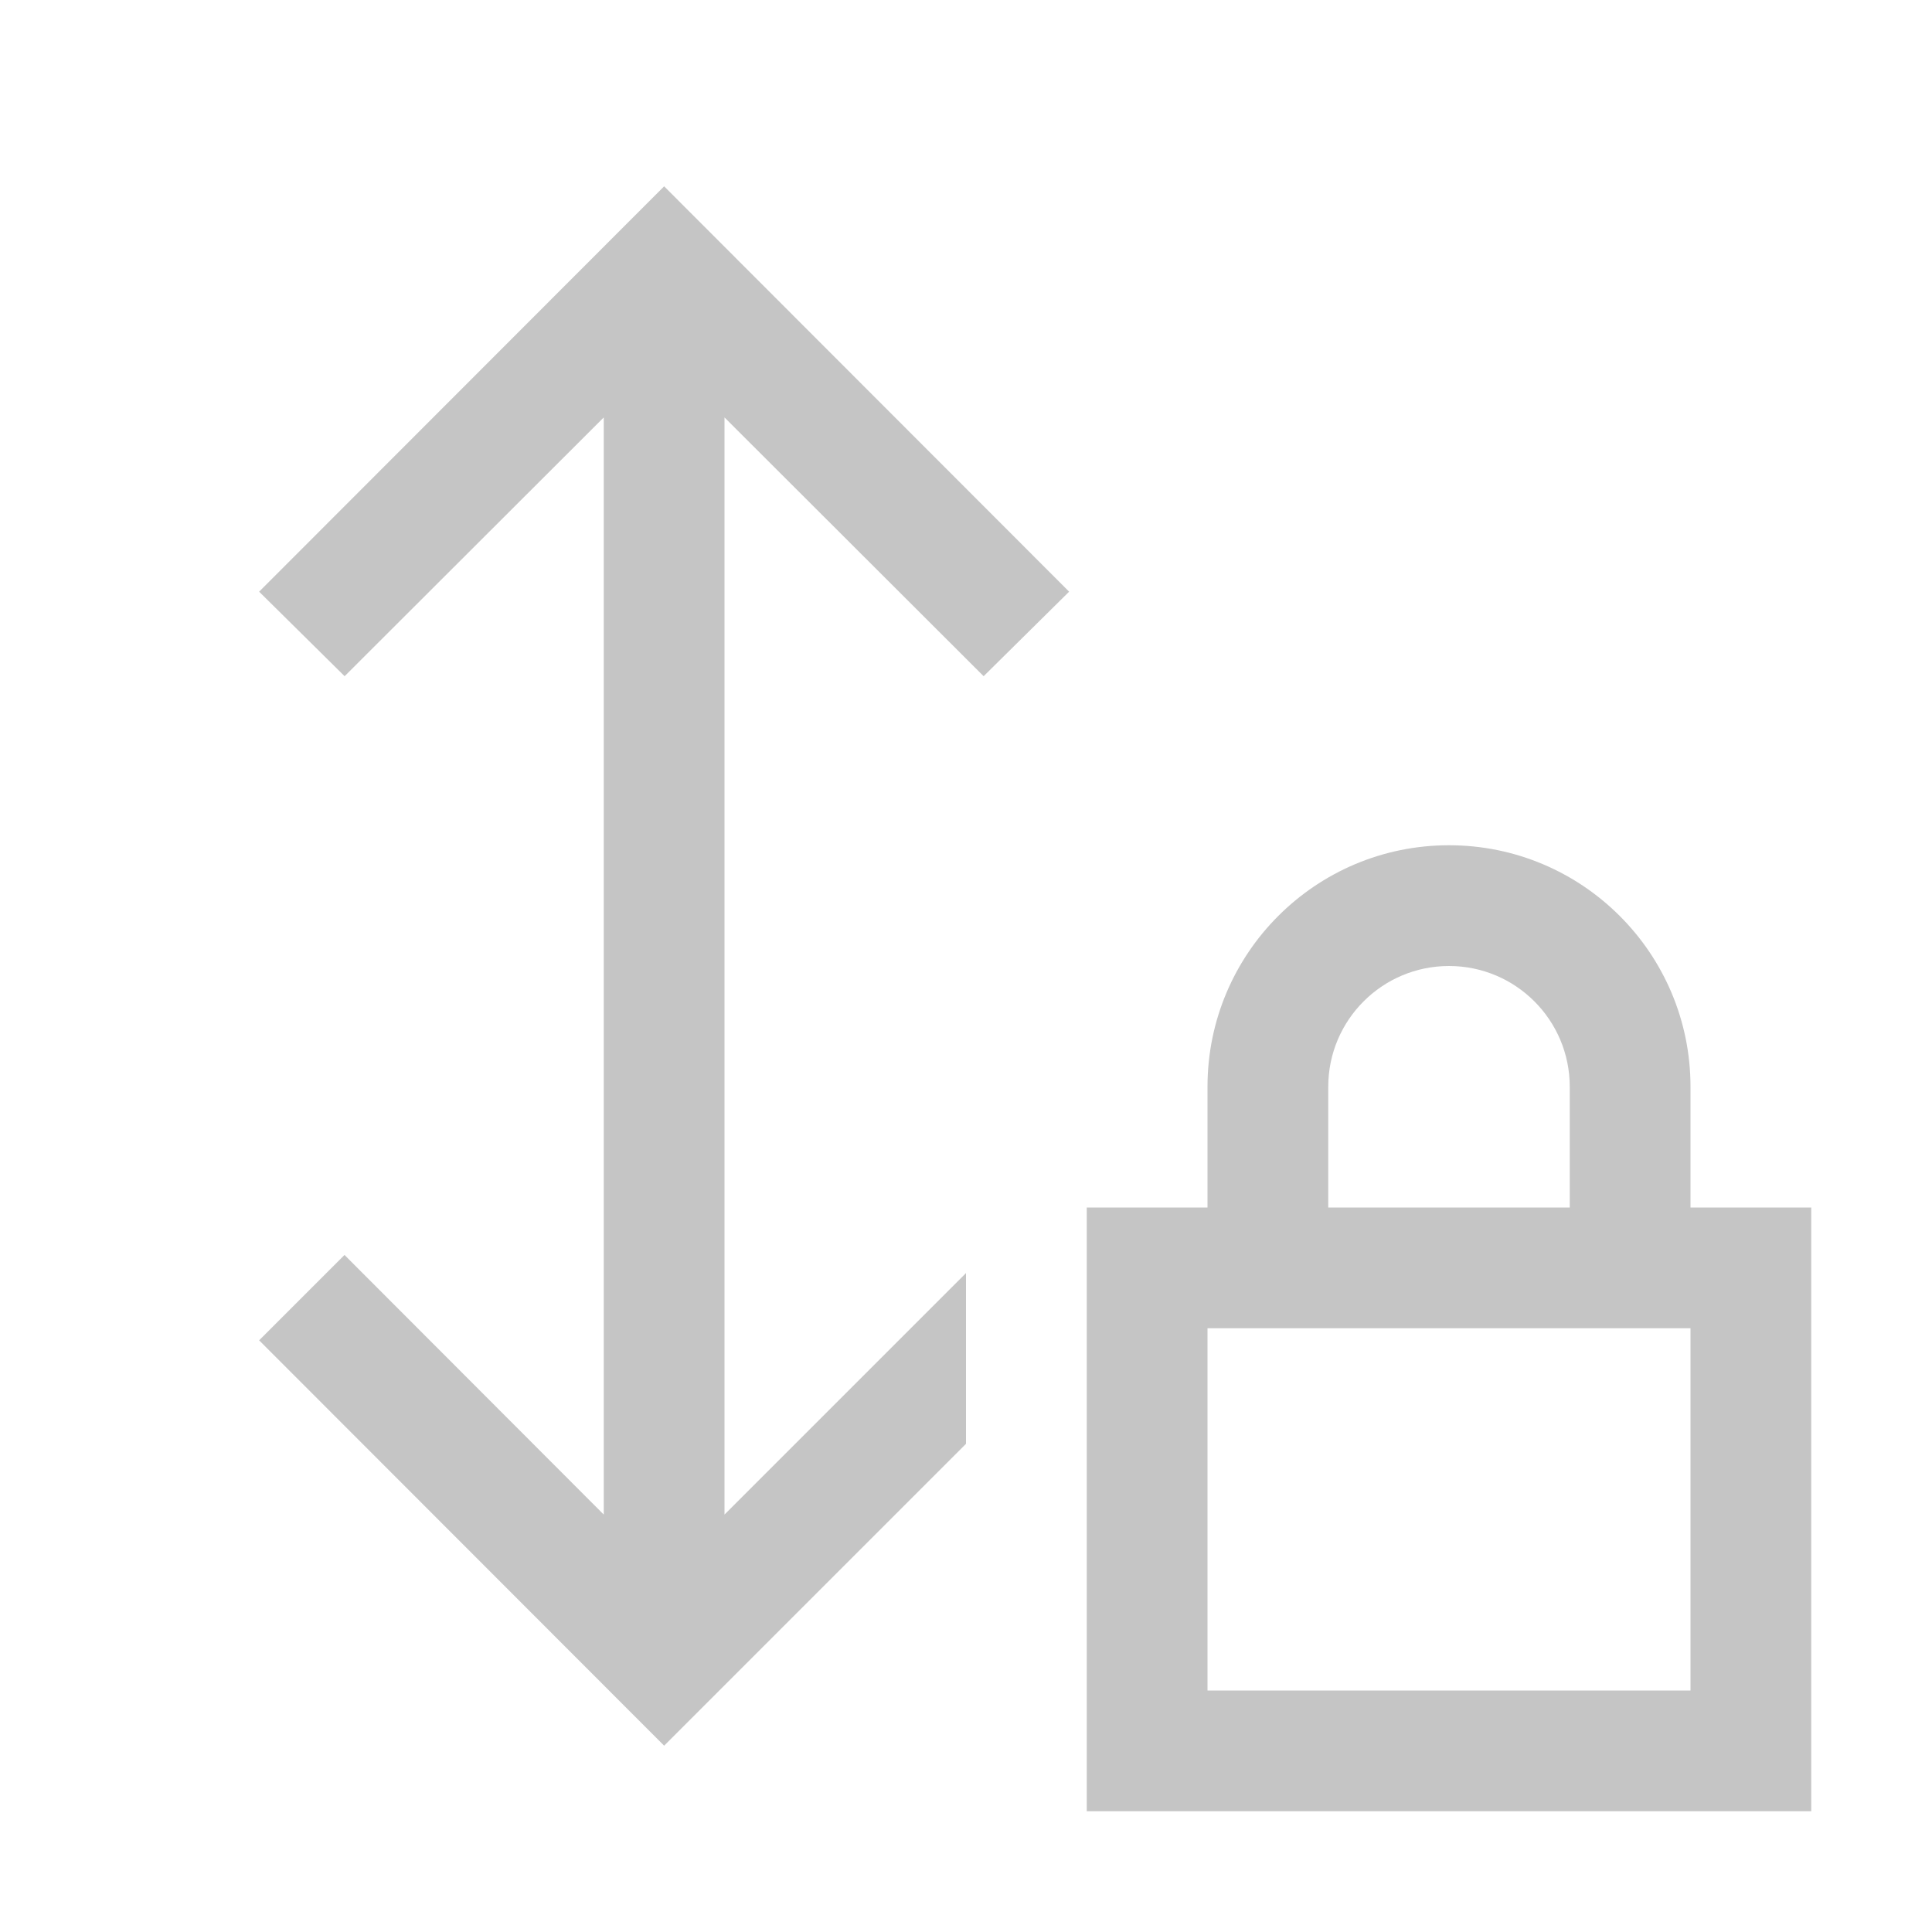
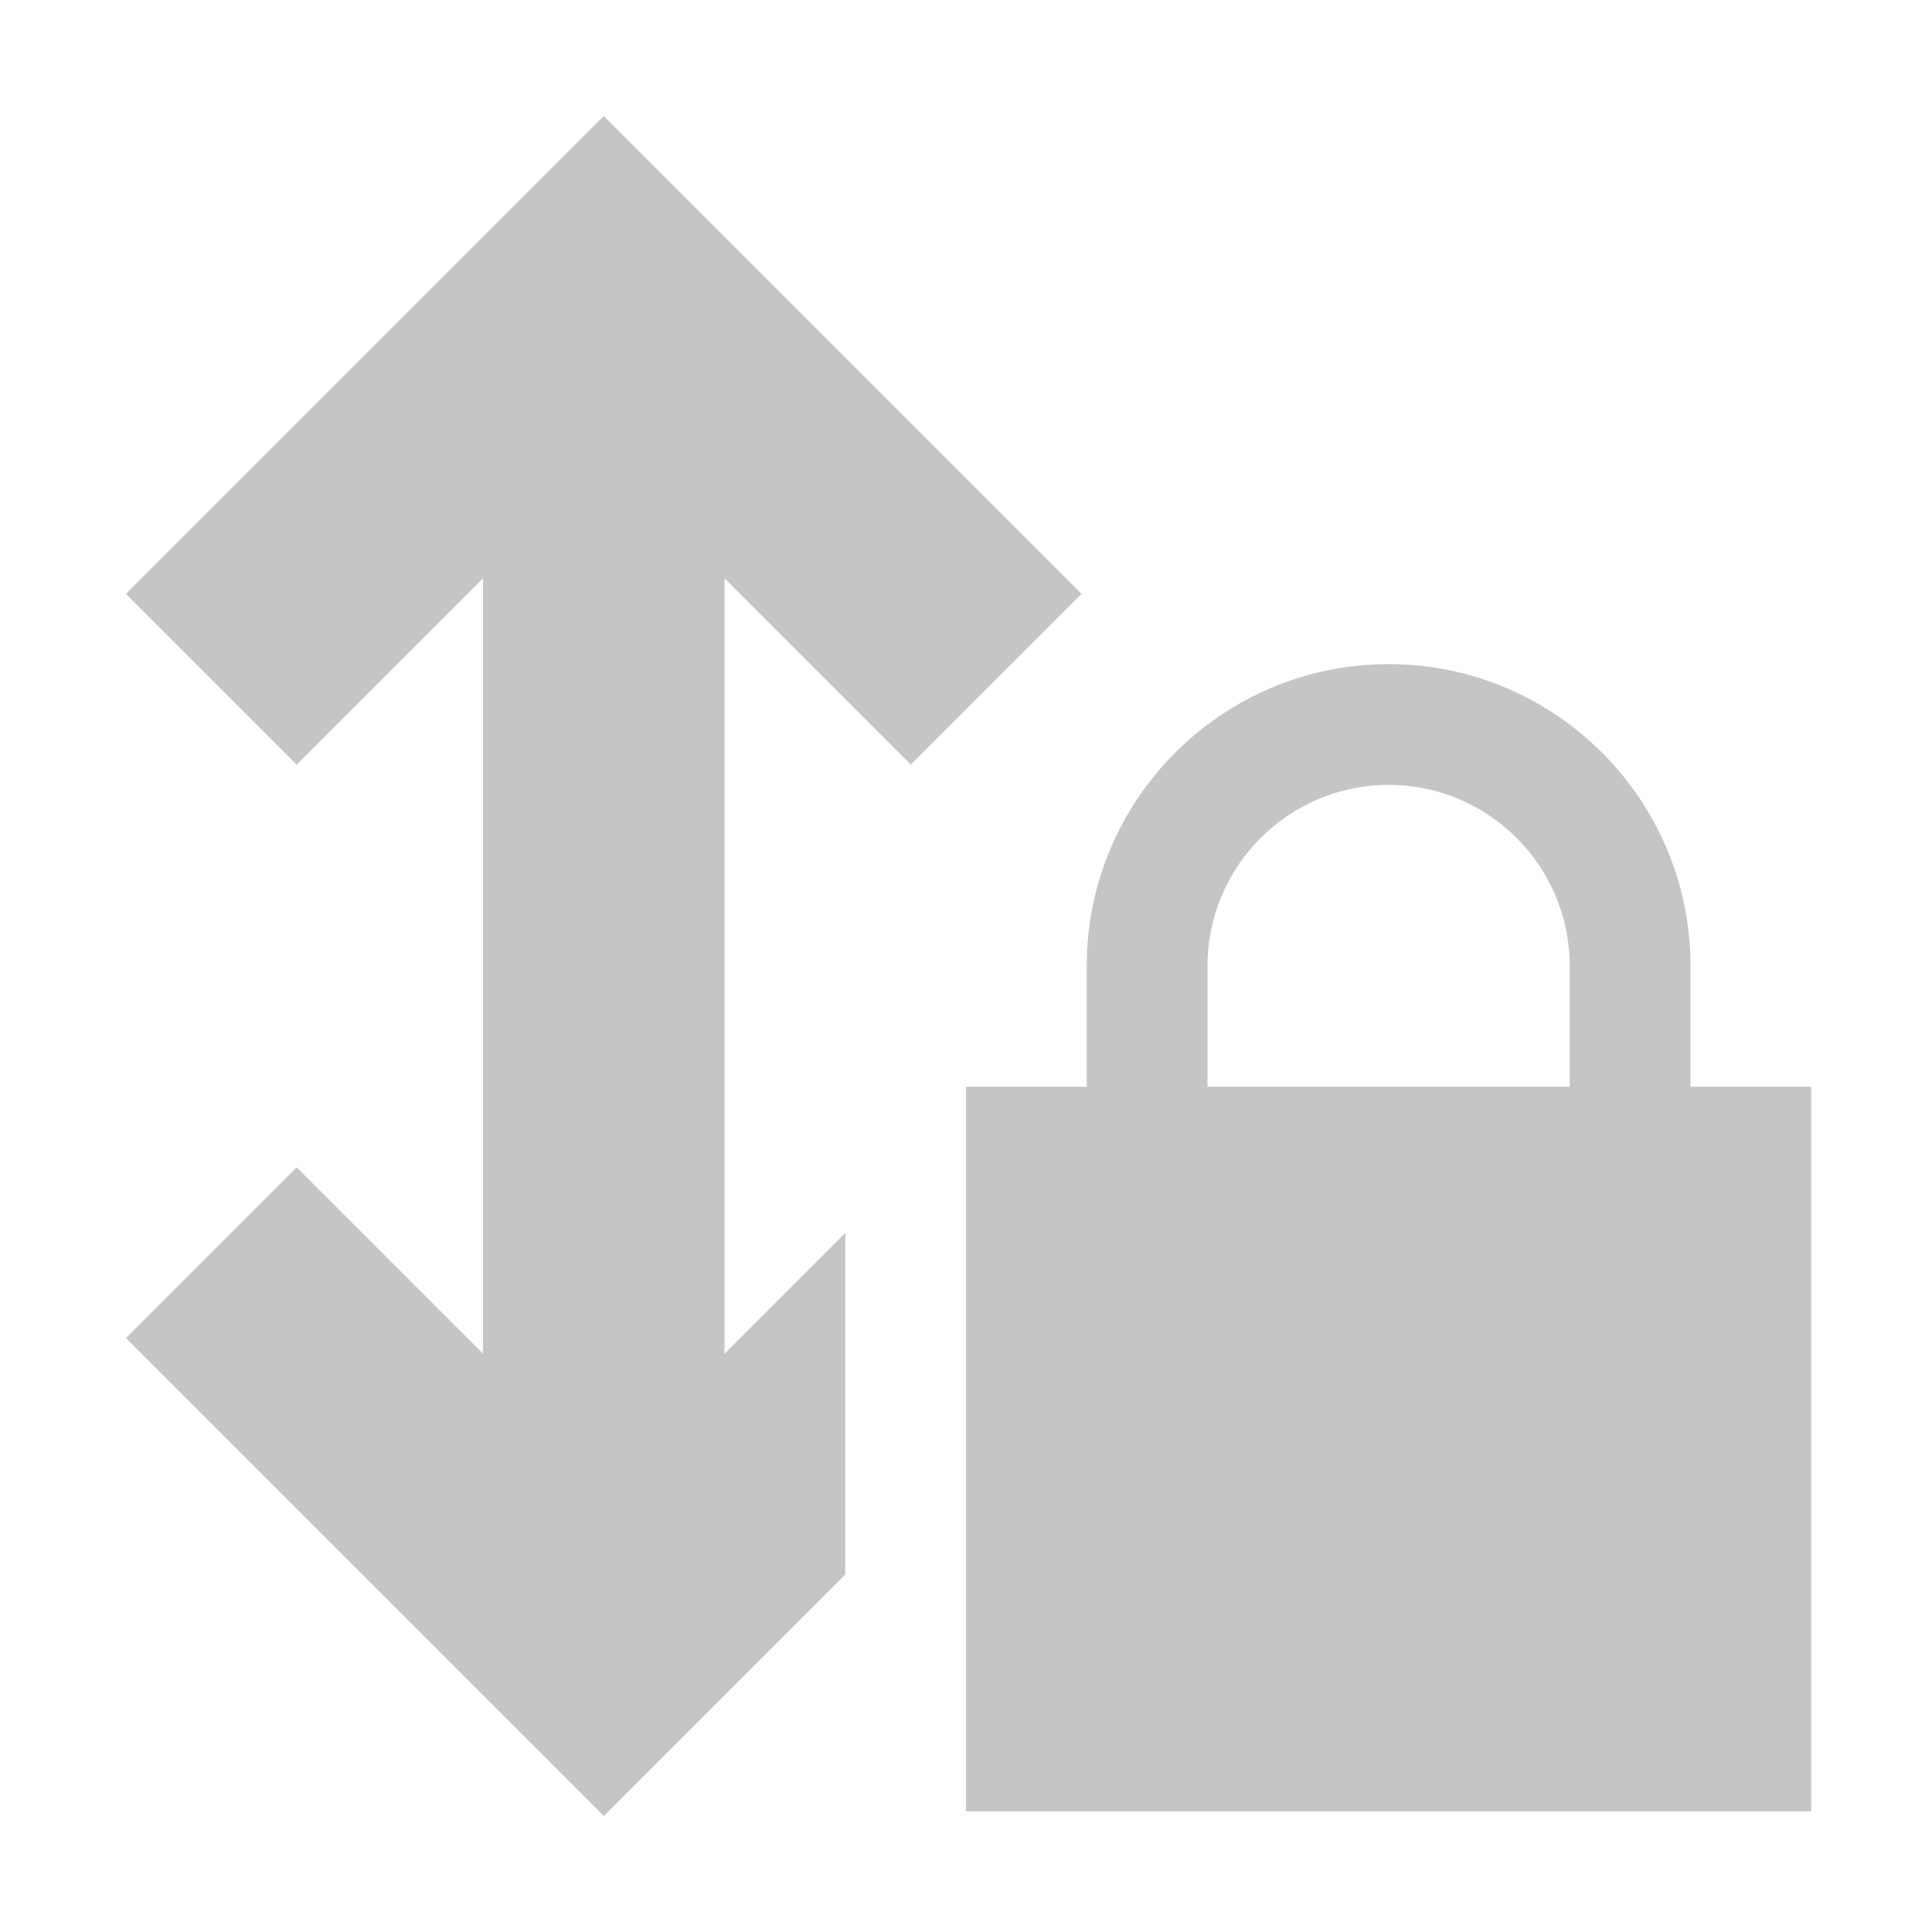
<svg xmlns="http://www.w3.org/2000/svg" viewBox="0 0 16 16">
-   <defs>
-     <style>.icon-canvas-transparent,.icon-vs-out{fill:#2d2d30}.icon-canvas-transparent{opacity:0}.icon-vs-bg{fill:#c5c5c5}</style>
-   </defs>
-   <path class="icon-canvas-transparent" d="M16 16H0V0h16z" id="canvas" />
-   <path class="icon-vs-out" d="M15 9a3 3 0 0 0-6 0h-.836l-.018-.018L8.129 9H8v.129l-1 1V5.871l1.146 1.147L10.268 4.9 5.5.129.732 4.9l2.122 2.118L4 5.871v4.258L2.854 8.982.732 11.1 5.5 15.871l2.5-2.5V16h8V9z" id="outline" style="display: none;" />
-   <path class="icon-vs-bg" d="M5.5 1.543L8.854 4.9l-.708.7L6 3.457v9.086l2-2v1.414l-2.5 2.5L2.146 11.1l.707-.707L5 12.543V3.457L2.854 5.6l-.708-.7zM15 10v5H9v-5h1V9a2 2 0 0 1 4 0v1zm-4 0h2V9a1 1 0 0 0-2 0zm3 1h-4v3h4z" id="iconBg" />
+   <style>.icon-canvas-transparent{opacity:0;fill:#2d2d30}.icon-vs-out{fill:#2d2d30}.icon-vs-bg{fill:#c5c5c5}</style>
+   <path class="icon-canvas-transparent" d="M16 0v16H0V0h16z" id="canvas" />
+   <path class="icon-vs-out" d="M15 8c0-1.93-1.57-3.5-3.5-3.5a3.48 3.48 0 0 0-1.293.254L5.453 0h-.906L0 4.547v.742l2.457 2.457L3 7.203v1.594l-.543-.543L0 10.711v.742L4.547 16h.906L7 14.453V16h9V8h-1z" id="outline" style="display: none;" />
+   <g id="iconBg">
+     <path class="icon-vs-bg" d="M6 4.789v6.422l1-1v2.828l-2 2-3.957-3.957 1.414-1.414L4 11.211V4.789L2.457 6.332 1.043 4.918 5 .961l3.957 3.957-1.414 1.414L6 4.789zM15 9v6H8V9h1V8c0-1.379 1.121-2.5 2.5-2.5S14 6.621 14 8v1h1zm-2-1c0-.827-.673-1.5-1.5-1.5S10 7.173 10 8v1h3V8z" />
+   </g>
</svg>
